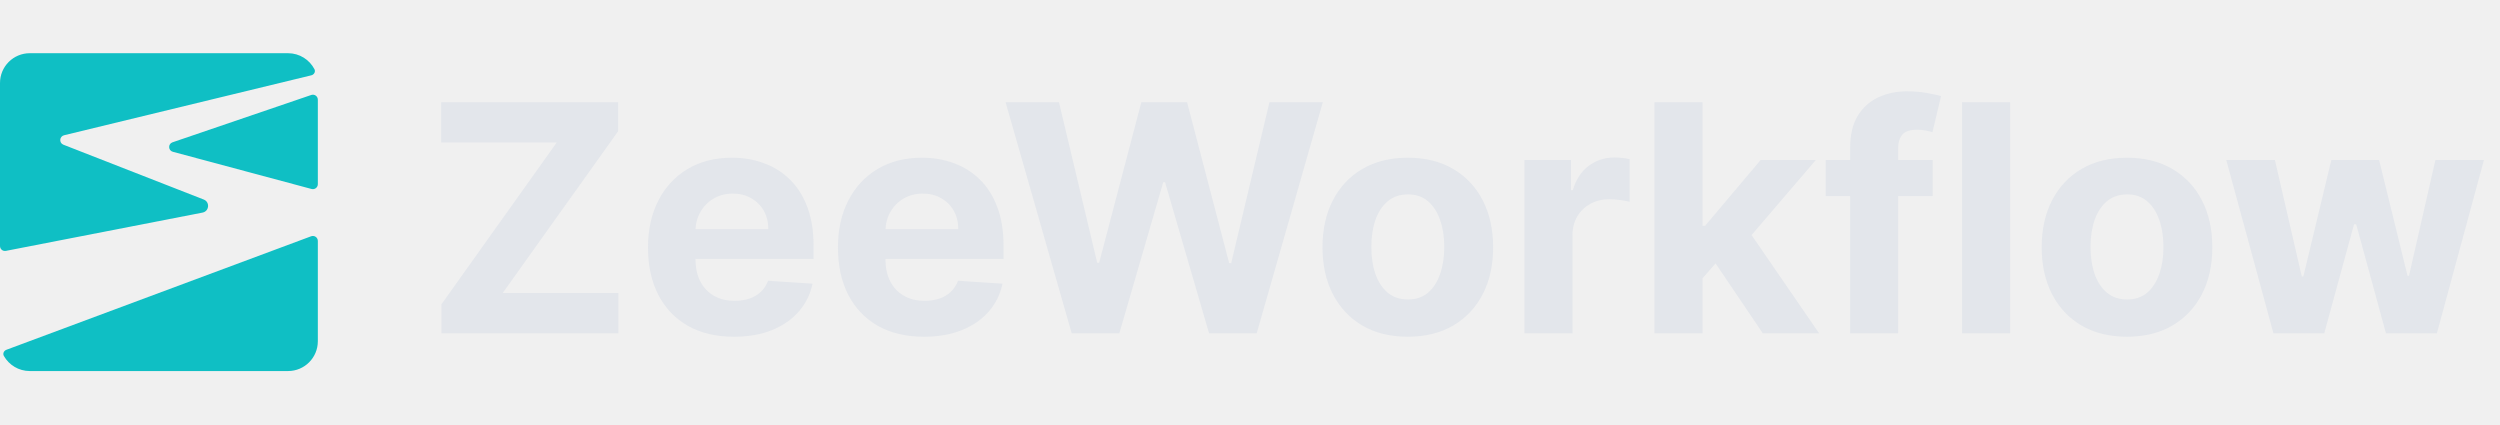
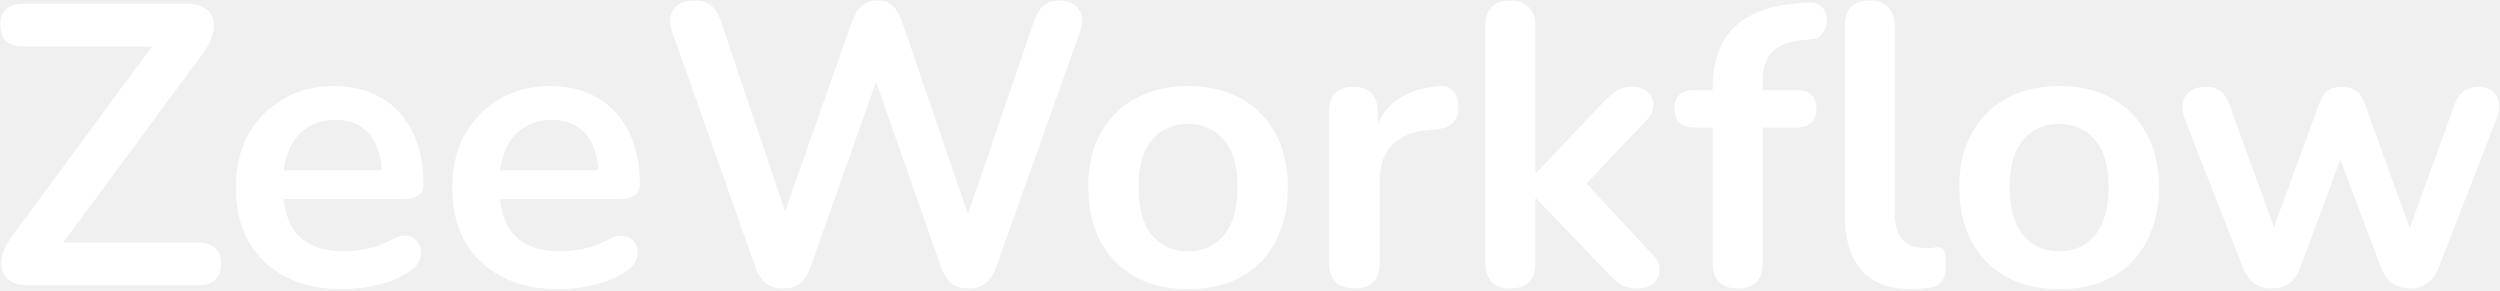
- <svg xmlns="http://www.w3.org/2000/svg" width="165" height="28" viewBox="0 0 165 28" fill="none">
-   <g clip-path="url(#clip0_293_8055)">
-     <path fill-rule="evenodd" clip-rule="evenodd" d="M20.753 4.565C20.841 4.733 20.731 4.926 20.547 4.971L4.227 8.927C3.916 9.003 3.887 9.435 4.185 9.551L13.446 13.169C13.867 13.333 13.811 13.945 13.368 14.031L0.39 16.558C0.188 16.598 -0 16.443 -0 16.236V5.478C-0 4.392 0.88 3.512 1.966 3.512H19.011C19.767 3.512 20.424 3.939 20.753 4.565ZM0.256 23.494C0.167 23.337 0.255 23.148 0.424 23.085L20.535 15.594C20.75 15.514 20.977 15.673 20.977 15.901V22.523C20.977 23.609 20.097 24.489 19.011 24.489H1.966C1.233 24.489 0.594 24.088 0.256 23.494ZM20.977 12.156C20.977 12.371 20.773 12.528 20.565 12.473L11.407 10.018C11.094 9.935 11.079 9.496 11.386 9.392L20.544 6.268C20.757 6.195 20.977 6.353 20.977 6.578V12.156Z" fill="#0FBFC4" />
-   </g>
-   <path d="M29.133 22V20.085L36.746 9.403H29.118V6.743H40.799V8.658L33.178 19.34H40.813V22H29.133ZM48.444 22.224C47.267 22.224 46.254 21.985 45.404 21.508C44.56 21.027 43.909 20.346 43.453 19.467C42.996 18.583 42.767 17.538 42.767 16.331C42.767 15.154 42.996 14.121 43.453 13.232C43.909 12.343 44.553 11.65 45.382 11.153C46.216 10.657 47.195 10.409 48.317 10.409C49.072 10.409 49.775 10.53 50.425 10.774C51.081 11.012 51.652 11.372 52.139 11.854C52.63 12.335 53.013 12.941 53.286 13.671C53.559 14.396 53.696 15.246 53.696 16.219V17.091H44.034V15.124H50.708C50.708 14.667 50.609 14.262 50.41 13.91C50.212 13.557 49.936 13.282 49.583 13.083C49.236 12.879 48.831 12.777 48.369 12.777C47.887 12.777 47.46 12.889 47.088 13.113C46.72 13.331 46.432 13.627 46.224 13.999C46.015 14.367 45.908 14.777 45.903 15.228V17.098C45.903 17.664 46.008 18.154 46.216 18.566C46.43 18.978 46.73 19.296 47.118 19.519C47.505 19.743 47.964 19.855 48.496 19.855C48.848 19.855 49.171 19.805 49.464 19.706C49.757 19.606 50.008 19.457 50.217 19.259C50.425 19.06 50.584 18.817 50.693 18.529L53.629 18.722C53.48 19.427 53.174 20.043 52.712 20.57C52.255 21.091 51.664 21.498 50.939 21.791C50.219 22.079 49.387 22.224 48.444 22.224ZM60.981 22.224C59.804 22.224 58.791 21.985 57.942 21.508C57.097 21.027 56.447 20.346 55.99 19.467C55.533 18.583 55.305 17.538 55.305 16.331C55.305 15.154 55.533 14.121 55.99 13.232C56.447 12.343 57.09 11.65 57.919 11.153C58.754 10.657 59.732 10.409 60.855 10.409C61.609 10.409 62.312 10.53 62.963 10.774C63.618 11.012 64.189 11.372 64.676 11.854C65.168 12.335 65.55 12.941 65.823 13.671C66.097 14.396 66.233 15.246 66.233 16.219V17.091H56.571V15.124H63.246C63.246 14.667 63.147 14.262 62.948 13.91C62.749 13.557 62.474 13.282 62.121 13.083C61.773 12.879 61.368 12.777 60.907 12.777C60.425 12.777 59.998 12.889 59.625 13.113C59.258 13.331 58.97 13.627 58.761 13.999C58.553 14.367 58.446 14.777 58.441 15.228V17.098C58.441 17.664 58.545 18.154 58.754 18.566C58.967 18.978 59.268 19.296 59.655 19.519C60.042 19.743 60.502 19.855 61.033 19.855C61.386 19.855 61.709 19.805 62.002 19.706C62.295 19.606 62.546 19.457 62.754 19.259C62.963 19.06 63.122 18.817 63.231 18.529L66.166 18.722C66.017 19.427 65.712 20.043 65.25 20.57C64.793 21.091 64.202 21.498 63.477 21.791C62.757 22.079 61.925 22.224 60.981 22.224ZM70.733 22L66.367 6.743H69.891L72.416 17.344H72.543L75.329 6.743H78.346L81.125 17.366H81.259L83.784 6.743H87.308L82.942 22H79.799L76.893 12.025H76.774L73.876 22H70.733ZM92.915 22.224C91.758 22.224 90.757 21.978 89.913 21.486C89.074 20.989 88.426 20.299 87.969 19.415C87.512 18.526 87.284 17.495 87.284 16.323C87.284 15.142 87.512 14.108 87.969 13.225C88.426 12.335 89.074 11.645 89.913 11.153C90.757 10.657 91.758 10.409 92.915 10.409C94.072 10.409 95.071 10.657 95.91 11.153C96.754 11.645 97.405 12.335 97.862 13.225C98.319 14.108 98.547 15.142 98.547 16.323C98.547 17.495 98.319 18.526 97.862 19.415C97.405 20.299 96.754 20.989 95.91 21.486C95.071 21.978 94.072 22.224 92.915 22.224ZM92.93 19.765C93.457 19.765 93.896 19.616 94.249 19.318C94.601 19.015 94.867 18.603 95.046 18.082C95.23 17.56 95.322 16.967 95.322 16.301C95.322 15.636 95.23 15.042 95.046 14.521C94.867 13.999 94.601 13.587 94.249 13.284C93.896 12.981 93.457 12.83 92.93 12.83C92.399 12.83 91.952 12.981 91.589 13.284C91.232 13.587 90.961 13.999 90.777 14.521C90.599 15.042 90.509 15.636 90.509 16.301C90.509 16.967 90.599 17.56 90.777 18.082C90.961 18.603 91.232 19.015 91.589 19.318C91.952 19.616 92.399 19.765 92.93 19.765ZM100.611 22V10.558H103.687V12.554H103.806C104.015 11.844 104.365 11.307 104.857 10.945C105.348 10.577 105.915 10.394 106.555 10.394C106.714 10.394 106.886 10.404 107.069 10.424C107.253 10.443 107.414 10.471 107.554 10.505V13.321C107.405 13.277 107.198 13.237 106.935 13.202C106.672 13.167 106.431 13.15 106.213 13.15C105.746 13.15 105.329 13.252 104.961 13.455C104.599 13.654 104.311 13.932 104.097 14.29C103.888 14.647 103.784 15.06 103.784 15.526V22H100.611ZM112.07 18.707L112.077 14.901H112.539L116.204 10.558H119.847L114.923 16.309H114.171L112.07 18.707ZM109.194 22V6.743H112.368V22H109.194ZM116.346 22L112.979 17.016L115.094 14.774L120.063 22H116.346ZM127.557 10.558V12.941H120.495V10.558H127.557ZM122.112 22V9.731C122.112 8.901 122.273 8.213 122.596 7.667C122.924 7.121 123.371 6.711 123.937 6.438C124.503 6.165 125.146 6.028 125.866 6.028C126.353 6.028 126.797 6.066 127.2 6.14C127.607 6.215 127.91 6.282 128.109 6.341L127.542 8.725C127.418 8.685 127.264 8.648 127.081 8.613C126.902 8.578 126.718 8.561 126.529 8.561C126.062 8.561 125.737 8.67 125.553 8.889C125.37 9.102 125.278 9.403 125.278 9.79V22H122.112ZM132.67 6.743V22H129.496V6.743H132.67ZM140.382 22.224C139.224 22.224 138.224 21.978 137.379 21.486C136.54 20.989 135.892 20.299 135.435 19.415C134.978 18.526 134.75 17.495 134.75 16.323C134.75 15.142 134.978 14.108 135.435 13.225C135.892 12.335 136.54 11.645 137.379 11.153C138.224 10.657 139.224 10.409 140.382 10.409C141.539 10.409 142.537 10.657 143.376 11.153C144.221 11.645 144.871 12.335 145.328 13.225C145.785 14.108 146.013 15.142 146.013 16.323C146.013 17.495 145.785 18.526 145.328 19.415C144.871 20.299 144.221 20.989 143.376 21.486C142.537 21.978 141.539 22.224 140.382 22.224ZM140.396 19.765C140.923 19.765 141.362 19.616 141.715 19.318C142.068 19.015 142.333 18.603 142.512 18.082C142.696 17.56 142.788 16.967 142.788 16.301C142.788 15.636 142.696 15.042 142.512 14.521C142.333 13.999 142.068 13.587 141.715 13.284C141.362 12.981 140.923 12.83 140.396 12.83C139.865 12.83 139.418 12.981 139.056 13.284C138.698 13.587 138.427 13.999 138.244 14.521C138.065 15.042 137.975 15.636 137.975 16.301C137.975 16.967 138.065 17.56 138.244 18.082C138.427 18.603 138.698 19.015 139.056 19.318C139.418 19.616 139.865 19.765 140.396 19.765ZM150.047 22L146.933 10.558H150.144L151.917 18.245H152.021L153.869 10.558H157.02L158.897 18.201H158.994L160.737 10.558H163.941L160.834 22H157.474L155.508 14.804H155.366L153.4 22H150.047Z" fill="#E3E6EB" />
-   <defs>
-     <clipPath id="clip0_293_8055">
-       <rect width="20.978" height="20.978" fill="white" transform="matrix(-1 0 0 1 20.9775 3.51172)" />
-     </clipPath>
-   </defs>
+ <svg xmlns="http://www.w3.org/2000/svg" width="1299" height="151" viewBox="0 0 1299 151" fill="none">
+   <path d="M14.069 148.214C10.611 148.214 7.776 147.522 5.563 146.139C3.488 144.756 2.036 142.889 1.206 140.538C0.515 138.048 0.515 135.351 1.206 132.446C2.036 129.403 3.627 126.291 5.978 123.11L85.231 15.641V24.148H11.995C8.122 24.148 5.148 23.179 3.074 21.243C1.137 19.307 0.169 16.54 0.169 12.944C0.169 9.348 1.137 6.651 3.074 4.853C5.148 2.917 8.122 1.948 11.995 1.948H97.887C101.345 1.948 104.111 2.64 106.186 4.023C108.399 5.406 109.851 7.273 110.542 9.625C111.372 11.976 111.372 14.673 110.542 17.716C109.851 20.759 108.329 23.871 105.978 27.052L26.725 134.313V126.015H103.074C106.946 126.015 109.851 126.983 111.787 128.919C113.862 130.717 114.899 133.414 114.899 137.011C114.899 140.607 113.862 143.373 111.787 145.309C109.851 147.246 106.946 148.214 103.074 148.214H14.069Z" fill="white" />
+   <path d="M178.14 150.289C166.66 150.289 156.771 148.145 148.472 143.857C140.173 139.569 133.742 133.484 129.177 125.6C124.751 117.716 122.538 108.38 122.538 97.591C122.538 87.08 124.682 77.882 128.97 69.998C133.396 62.114 139.412 55.959 147.02 51.533C154.765 46.969 163.548 44.687 173.368 44.687C180.56 44.687 186.992 45.863 192.663 48.214C198.472 50.565 203.382 53.954 207.393 58.38C211.542 62.806 214.654 68.2 216.729 74.562C218.942 80.787 220.049 87.84 220.049 95.724C220.049 98.214 219.15 100.15 217.352 101.533C215.692 102.778 213.271 103.401 210.09 103.401H143.493V88.463H201.791L198.472 91.575C198.472 85.213 197.504 79.888 195.567 75.6C193.769 71.312 191.072 68.062 187.476 65.849C184.018 63.497 179.661 62.322 174.406 62.322C168.596 62.322 163.617 63.705 159.468 66.471C155.457 69.099 152.345 72.903 150.132 77.882C148.057 82.723 147.02 88.532 147.02 95.309V96.762C147.02 108.103 149.648 116.609 154.903 122.28C160.298 127.813 168.181 130.579 178.555 130.579C182.151 130.579 186.162 130.164 190.588 129.334C195.152 128.366 199.44 126.775 203.451 124.562C206.356 122.903 208.914 122.211 211.128 122.488C213.341 122.626 215.069 123.387 216.314 124.77C217.697 126.153 218.527 127.882 218.804 129.957C219.08 131.893 218.666 133.899 217.559 135.973C216.591 138.048 214.862 139.846 212.372 141.367C207.531 144.41 201.93 146.692 195.567 148.214C189.343 149.597 183.534 150.289 178.14 150.289Z" fill="white" />
+   <path d="M290.586 150.289C279.107 150.289 269.217 148.145 260.918 143.857C252.62 139.569 246.188 133.484 241.624 125.6C237.198 117.716 234.985 108.38 234.985 97.591C234.985 87.08 237.129 77.882 241.416 69.998C245.842 62.114 251.859 55.959 259.466 51.533C267.212 46.969 275.994 44.687 285.815 44.687C293.007 44.687 299.438 45.863 305.109 48.214C310.918 50.565 315.829 53.954 319.84 58.38C323.989 62.806 327.101 68.2 329.176 74.562C331.389 80.787 332.495 87.84 332.495 95.724C332.495 98.214 331.596 100.15 329.798 101.533C328.138 102.778 325.718 103.401 322.537 103.401H255.939V88.463H314.238L310.918 91.575C310.918 85.213 309.95 79.888 308.014 75.6C306.216 71.312 303.519 68.062 299.923 65.849C296.465 63.497 292.108 62.322 286.852 62.322C281.043 62.322 276.064 63.705 271.914 66.471C267.903 69.099 264.791 72.903 262.578 77.882C260.503 82.723 259.466 88.532 259.466 95.309V96.762C259.466 108.103 262.094 116.609 267.35 122.28C272.744 127.813 280.628 130.579 291.001 130.579C294.598 130.579 298.609 130.164 303.035 129.334C307.599 128.366 311.887 126.775 315.898 124.562C318.802 122.903 321.361 122.211 323.574 122.488C325.787 122.626 327.516 123.387 328.761 124.77C330.144 126.153 330.974 127.882 331.25 129.957C331.527 131.893 331.112 133.899 330.006 135.973C329.037 138.048 327.308 139.846 324.819 141.367C319.978 144.41 314.376 146.692 308.014 148.214C301.79 149.597 295.981 150.289 290.586 150.289Z" fill="white" />
+   <path d="M406.975 149.874C403.24 149.874 400.198 148.975 397.846 147.177C395.633 145.378 393.835 142.543 392.452 138.67L349.091 16.056C347.57 11.63 347.846 7.896 349.921 4.853C352.134 1.81 355.799 0.289 360.917 0.289C364.651 0.289 367.556 1.188 369.63 2.986C371.705 4.645 373.365 7.343 374.61 11.077L411.954 121.865H403.655L442.66 11.284C444.043 7.55 445.772 4.784 447.846 2.986C449.921 1.188 452.618 0.289 455.938 0.289C459.257 0.289 461.885 1.188 463.821 2.986C465.758 4.784 467.417 7.619 468.801 11.492L506.56 121.865H499.299L537.265 11.077C538.51 7.481 540.17 4.784 542.245 2.986C544.319 1.188 547.155 0.289 550.751 0.289C555.177 0.289 558.427 1.81 560.502 4.853C562.577 7.896 562.853 11.63 561.332 16.056L517.556 138.878C516.173 142.612 514.375 145.378 512.162 147.177C509.949 148.975 506.975 149.874 503.24 149.874C499.506 149.874 496.532 148.975 494.319 147.177C492.106 145.378 490.308 142.543 488.925 138.67L452.826 35.766H457.597L421.083 138.878C419.7 142.612 417.902 145.378 415.689 147.177C413.614 148.975 410.709 149.874 406.975 149.874Z" fill="white" />
+   <path d="M617.303 150.289C606.791 150.289 597.663 148.145 589.917 143.857C582.172 139.569 576.155 133.484 571.867 125.6C567.58 117.578 565.436 108.172 565.436 97.384C565.436 89.224 566.611 81.962 568.963 75.6C571.452 69.099 574.979 63.567 579.544 59.002C584.108 54.3 589.571 50.773 595.934 48.421C602.296 45.932 609.419 44.687 617.303 44.687C627.815 44.687 636.943 46.831 644.689 51.118C652.434 55.406 658.451 61.492 662.739 69.376C667.026 77.26 669.17 86.596 669.17 97.384C669.17 105.544 667.925 112.875 665.436 119.376C663.084 125.876 659.627 131.478 655.062 136.181C650.498 140.745 645.035 144.272 638.672 146.762C632.31 149.113 625.187 150.289 617.303 150.289ZM617.303 130.579C622.42 130.579 626.916 129.334 630.788 126.845C634.661 124.355 637.635 120.69 639.71 115.849C641.923 110.869 643.029 104.715 643.029 97.384C643.029 86.319 640.678 78.089 635.975 72.695C631.272 67.163 625.048 64.397 617.303 64.397C612.185 64.397 607.69 65.641 603.817 68.131C599.945 70.482 596.902 74.147 594.689 79.127C592.614 83.968 591.577 90.053 591.577 97.384C591.577 108.311 593.928 116.609 598.631 122.28C603.333 127.813 609.557 130.579 617.303 130.579Z" fill="white" />
+   <path d="M703.853 149.874C699.565 149.874 696.246 148.767 693.895 146.554C691.682 144.203 690.575 140.883 690.575 136.596V58.172C690.575 53.885 691.682 50.634 693.895 48.421C696.108 46.208 699.22 45.102 703.231 45.102C707.242 45.102 710.354 46.208 712.567 48.421C714.78 50.634 715.886 53.885 715.886 58.172V71.243H713.812C715.748 62.944 719.552 56.651 725.222 52.363C730.893 48.076 738.431 45.517 747.837 44.687C750.741 44.41 753.023 45.171 754.683 46.969C756.481 48.629 757.518 51.257 757.795 54.853C758.072 58.311 757.242 61.146 755.305 63.359C753.507 65.434 750.741 66.679 747.007 67.094L742.442 67.508C734.005 68.338 727.643 70.966 723.355 75.392C719.067 79.68 716.924 85.766 716.924 93.65V136.596C716.924 140.883 715.817 144.203 713.604 146.554C711.391 148.767 708.141 149.874 703.853 149.874Z" fill="white" />
+   <path d="M784.683 149.874C780.534 149.874 777.353 148.767 775.14 146.554C772.927 144.203 771.82 140.883 771.82 136.596V13.359C771.82 9.071 772.927 5.821 775.14 3.608C777.353 1.395 780.534 0.289 784.683 0.289C788.833 0.289 792.014 1.395 794.227 3.608C796.578 5.821 797.754 9.071 797.754 13.359V89.915H798.169L832.401 53.816C835.167 51.049 837.588 48.906 839.663 47.384C841.737 45.863 844.573 45.102 848.169 45.102C851.765 45.102 854.462 46.07 856.26 48.006C858.196 49.804 859.165 52.017 859.165 54.645C859.165 57.273 857.92 59.901 855.43 62.529L819.331 100.704V89.915L858.957 132.654C861.447 135.282 862.553 137.979 862.277 140.745C862.138 143.373 861.032 145.586 858.957 147.384C856.882 149.044 854.255 149.874 851.073 149.874C847.201 149.874 844.089 149.113 841.737 147.591C839.524 146.07 837.035 143.788 834.268 140.745L798.169 102.986H797.754V136.596C797.754 145.448 793.397 149.874 784.683 149.874Z" fill="white" />
+   <path d="M902.968 149.874C898.819 149.874 895.568 148.767 893.217 146.554C891.004 144.203 889.898 140.883 889.898 136.596V66.264H880.354C877.035 66.264 874.476 65.434 872.678 63.774C870.88 61.976 869.981 59.556 869.981 56.513C869.981 53.331 870.88 50.911 872.678 49.251C874.476 47.592 877.035 46.762 880.354 46.762H897.366L889.898 53.608V46.554C889.898 32.308 893.494 21.658 900.686 14.604C907.878 7.412 918.252 3.193 931.806 1.948L938.86 1.326C941.626 1.049 943.839 1.533 945.499 2.778C947.159 3.885 948.266 5.406 948.819 7.343C949.372 9.141 949.441 11.008 949.026 12.944C948.611 14.881 947.712 16.61 946.329 18.131C945.084 19.514 943.425 20.275 941.35 20.413L938.445 20.62C930.561 21.174 924.821 23.179 921.225 26.637C917.629 30.095 915.831 35.351 915.831 42.405V50.081L912.512 46.762H933.466C936.786 46.762 939.344 47.592 941.142 49.251C942.94 50.911 943.839 53.331 943.839 56.513C943.839 59.556 942.94 61.976 941.142 63.774C939.344 65.434 936.786 66.264 933.466 66.264H915.831V136.596C915.831 145.448 911.544 149.874 902.968 149.874ZM993.217 150.289C981.737 150.289 973.093 147.038 967.283 140.538C961.474 133.899 958.57 124.217 958.57 111.492V13.359C958.57 9.071 959.676 5.821 961.889 3.608C964.102 1.395 967.283 0.289 971.433 0.289C975.582 0.289 978.763 1.395 980.976 3.608C983.328 5.821 984.503 9.071 984.503 13.359V110.247C984.503 116.609 985.817 121.312 988.445 124.355C991.212 127.398 995.084 128.919 1000.06 128.919C1001.17 128.919 1002.21 128.919 1003.18 128.919C1004.14 128.781 1005.11 128.643 1006.08 128.504C1008.02 128.228 1009.33 128.781 1010.02 130.164C1010.71 131.409 1011.06 134.037 1011.06 138.048C1011.06 141.506 1010.37 144.203 1008.98 146.139C1007.6 148.076 1005.32 149.251 1002.14 149.666C1000.76 149.804 999.303 149.943 997.781 150.081C996.26 150.219 994.739 150.289 993.217 150.289Z" fill="white" />
+   <path d="M1069.93 150.289C1059.41 150.289 1050.29 148.145 1042.54 143.857C1034.79 139.569 1028.78 133.484 1024.49 125.6C1020.2 117.578 1018.06 108.172 1018.06 97.384C1018.06 89.224 1019.23 81.962 1021.59 75.6C1024.07 69.099 1027.6 63.567 1032.17 59.002C1036.73 54.3 1042.19 50.773 1048.56 48.421C1054.92 45.932 1062.04 44.687 1069.93 44.687C1080.44 44.687 1089.57 46.831 1097.31 51.118C1105.06 55.406 1111.07 61.492 1115.36 69.376C1119.65 77.26 1121.79 86.596 1121.79 97.384C1121.79 105.544 1120.55 112.875 1118.06 119.376C1115.71 125.876 1112.25 131.478 1107.68 136.181C1103.12 140.745 1097.66 144.272 1091.29 146.762C1084.93 149.113 1077.81 150.289 1069.93 150.289ZM1069.93 130.579C1075.04 130.579 1079.54 129.334 1083.41 126.845C1087.28 124.355 1090.26 120.69 1092.33 115.849C1094.54 110.869 1095.65 104.715 1095.65 97.384C1095.65 86.319 1093.3 78.089 1088.6 72.695C1083.89 67.163 1077.67 64.397 1069.93 64.397C1064.81 64.397 1060.31 65.641 1056.44 68.131C1052.57 70.482 1049.52 74.147 1047.31 79.127C1045.24 83.968 1044.2 90.053 1044.2 97.384C1044.2 108.311 1046.55 116.609 1051.25 122.28C1055.96 127.813 1062.18 130.579 1069.93 130.579Z" fill="white" />
+   <path d="M1180.38 149.874C1176.93 149.874 1173.95 149.044 1171.46 147.384C1168.97 145.586 1166.97 142.82 1165.45 139.085L1135.36 62.322C1134.12 59.002 1133.7 56.098 1134.12 53.608C1134.67 50.98 1135.98 48.906 1138.06 47.384C1140.13 45.863 1142.9 45.102 1146.36 45.102C1149.4 45.102 1151.89 45.863 1153.83 47.384C1155.76 48.767 1157.42 51.464 1158.81 55.475L1183.91 124.562H1179.14L1205.07 53.816C1206.18 50.773 1207.63 48.56 1209.43 47.177C1211.37 45.793 1213.85 45.102 1216.9 45.102C1219.94 45.102 1222.43 45.863 1224.37 47.384C1226.3 48.767 1227.76 50.911 1228.72 53.816L1254.24 124.562H1249.89L1275.2 54.853C1276.58 51.118 1278.31 48.56 1280.38 47.177C1282.6 45.793 1285.02 45.102 1287.64 45.102C1290.96 45.102 1293.52 45.932 1295.32 47.592C1297.12 49.251 1298.16 51.395 1298.43 54.023C1298.71 56.513 1298.23 59.279 1296.98 62.322L1267.11 139.085C1265.72 142.681 1263.72 145.378 1261.09 147.177C1258.6 148.975 1255.63 149.874 1252.17 149.874C1248.71 149.874 1245.67 148.975 1243.04 147.177C1240.55 145.378 1238.61 142.681 1237.23 139.085L1210.05 67.094H1221.88L1195.32 138.878C1193.94 142.612 1192 145.378 1189.51 147.177C1187.02 148.975 1183.98 149.874 1180.38 149.874Z" fill="white" />
</svg>
